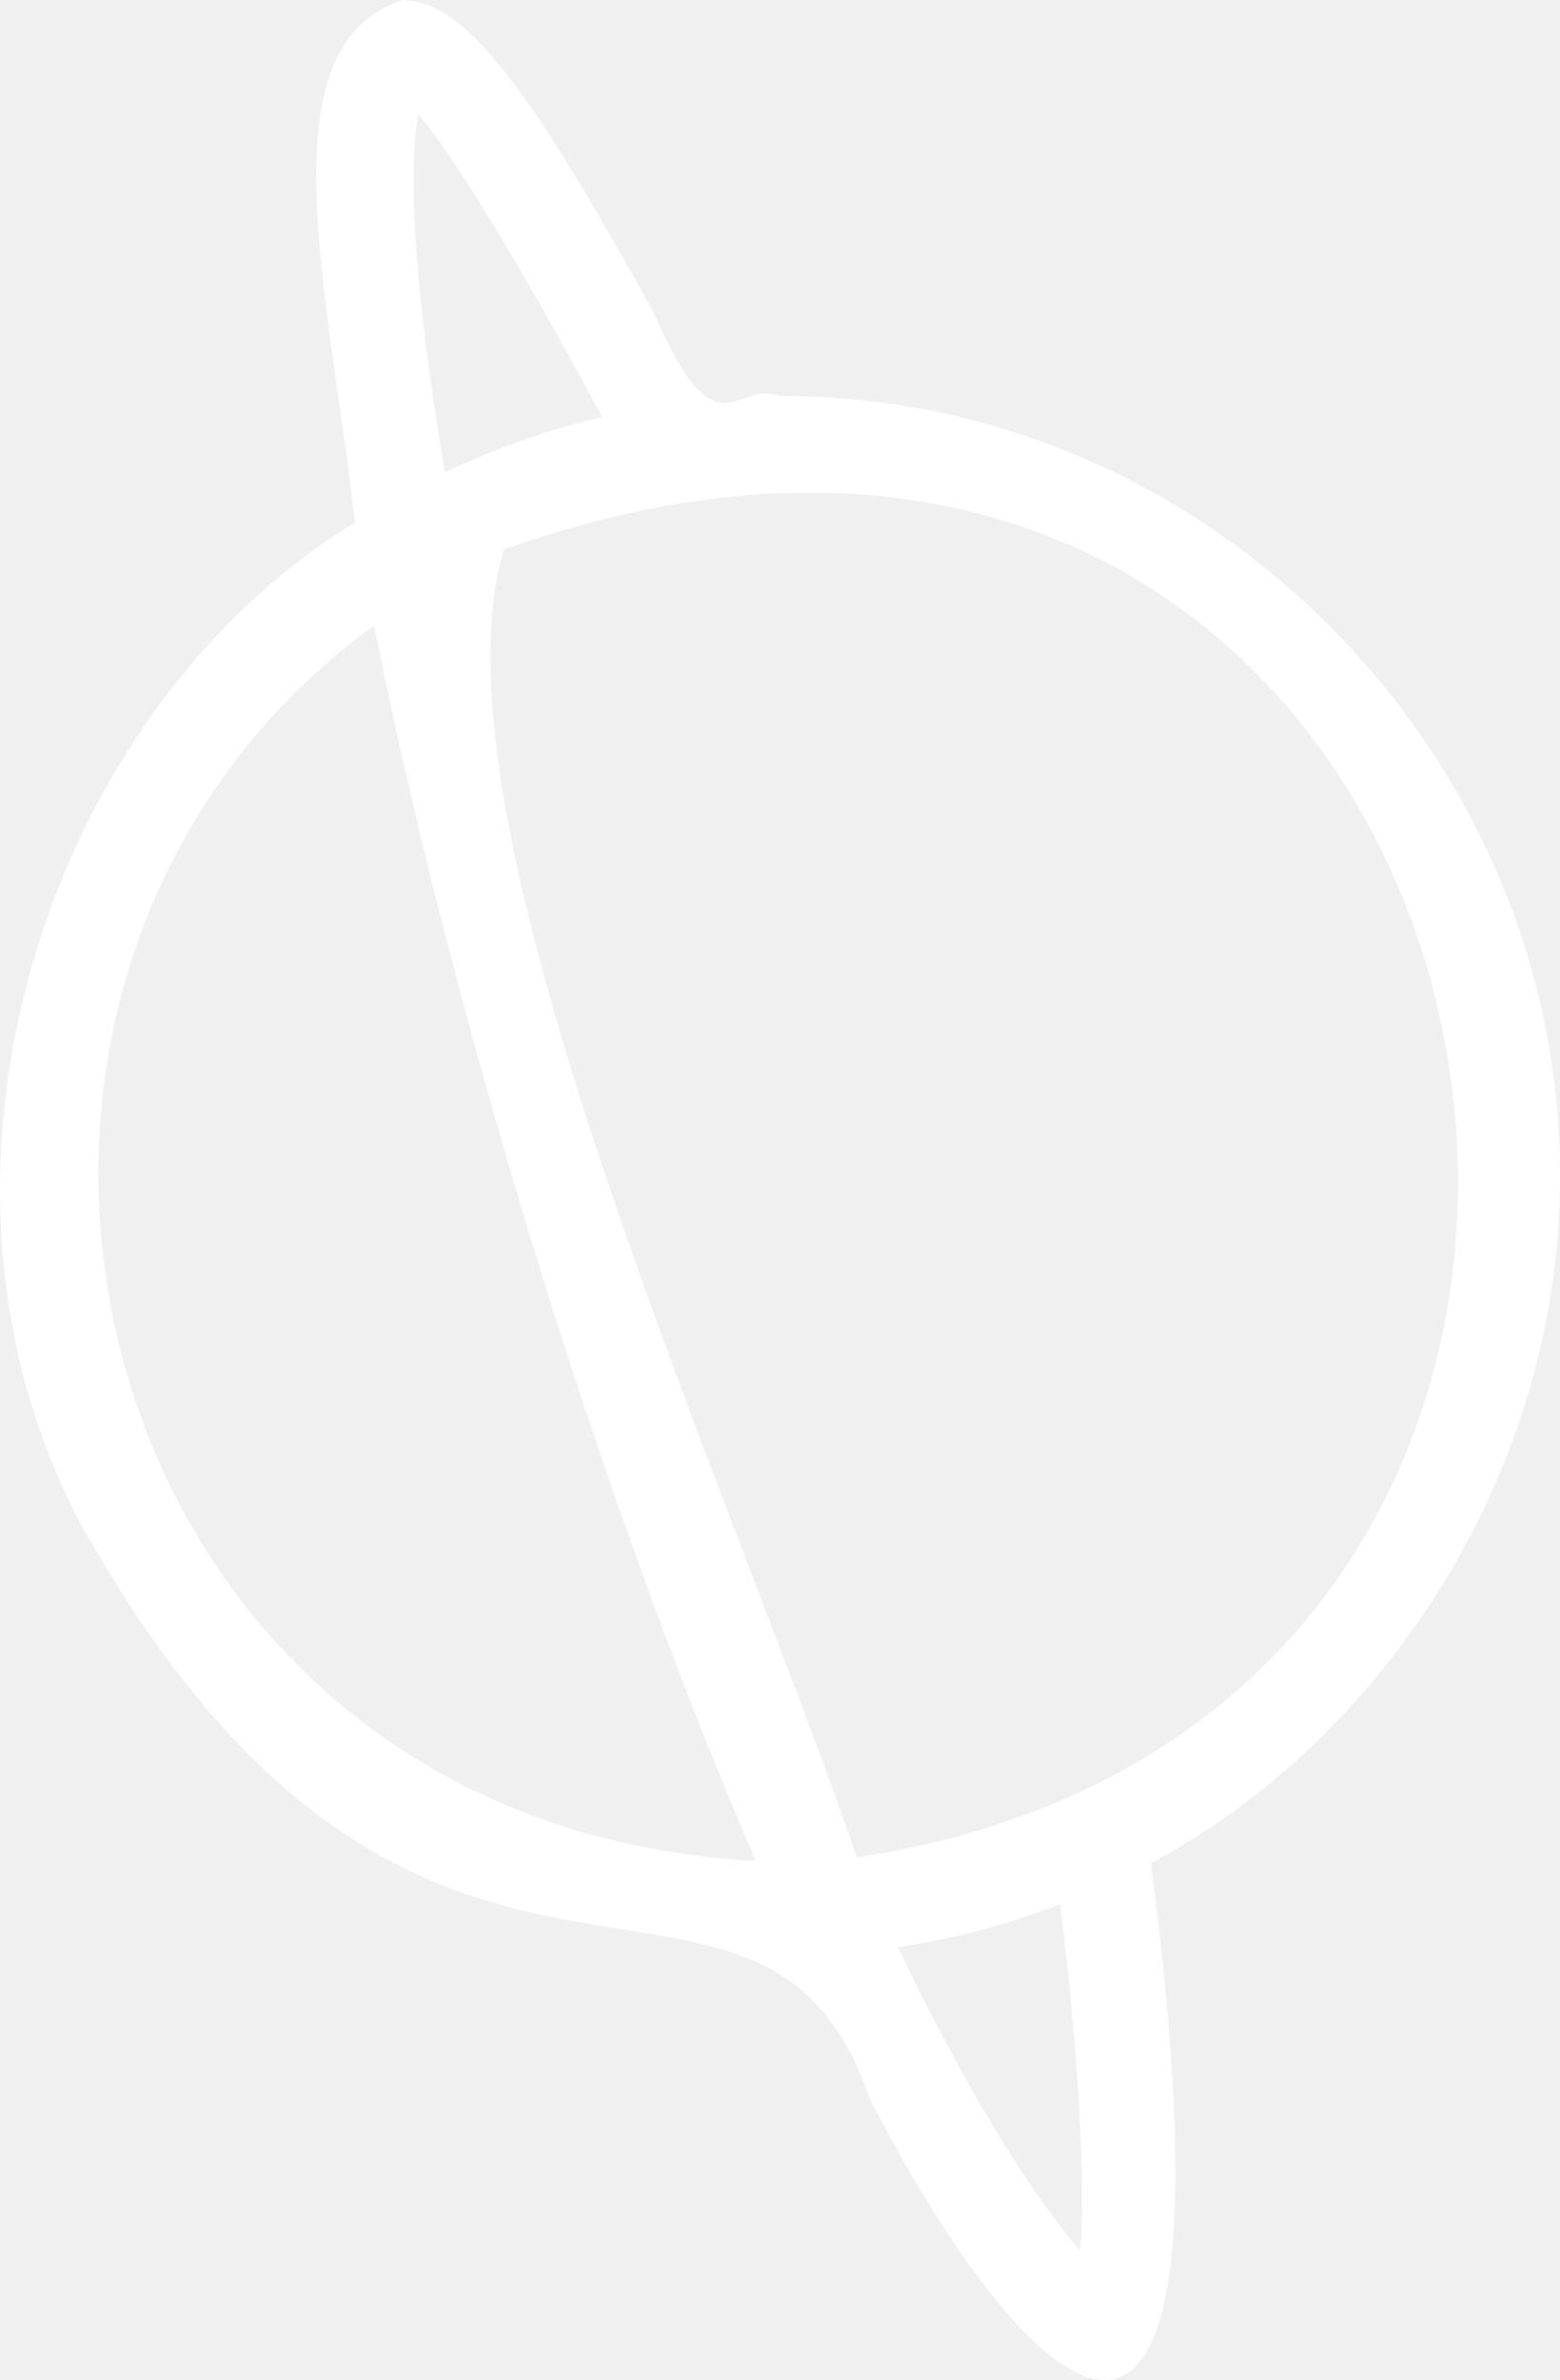
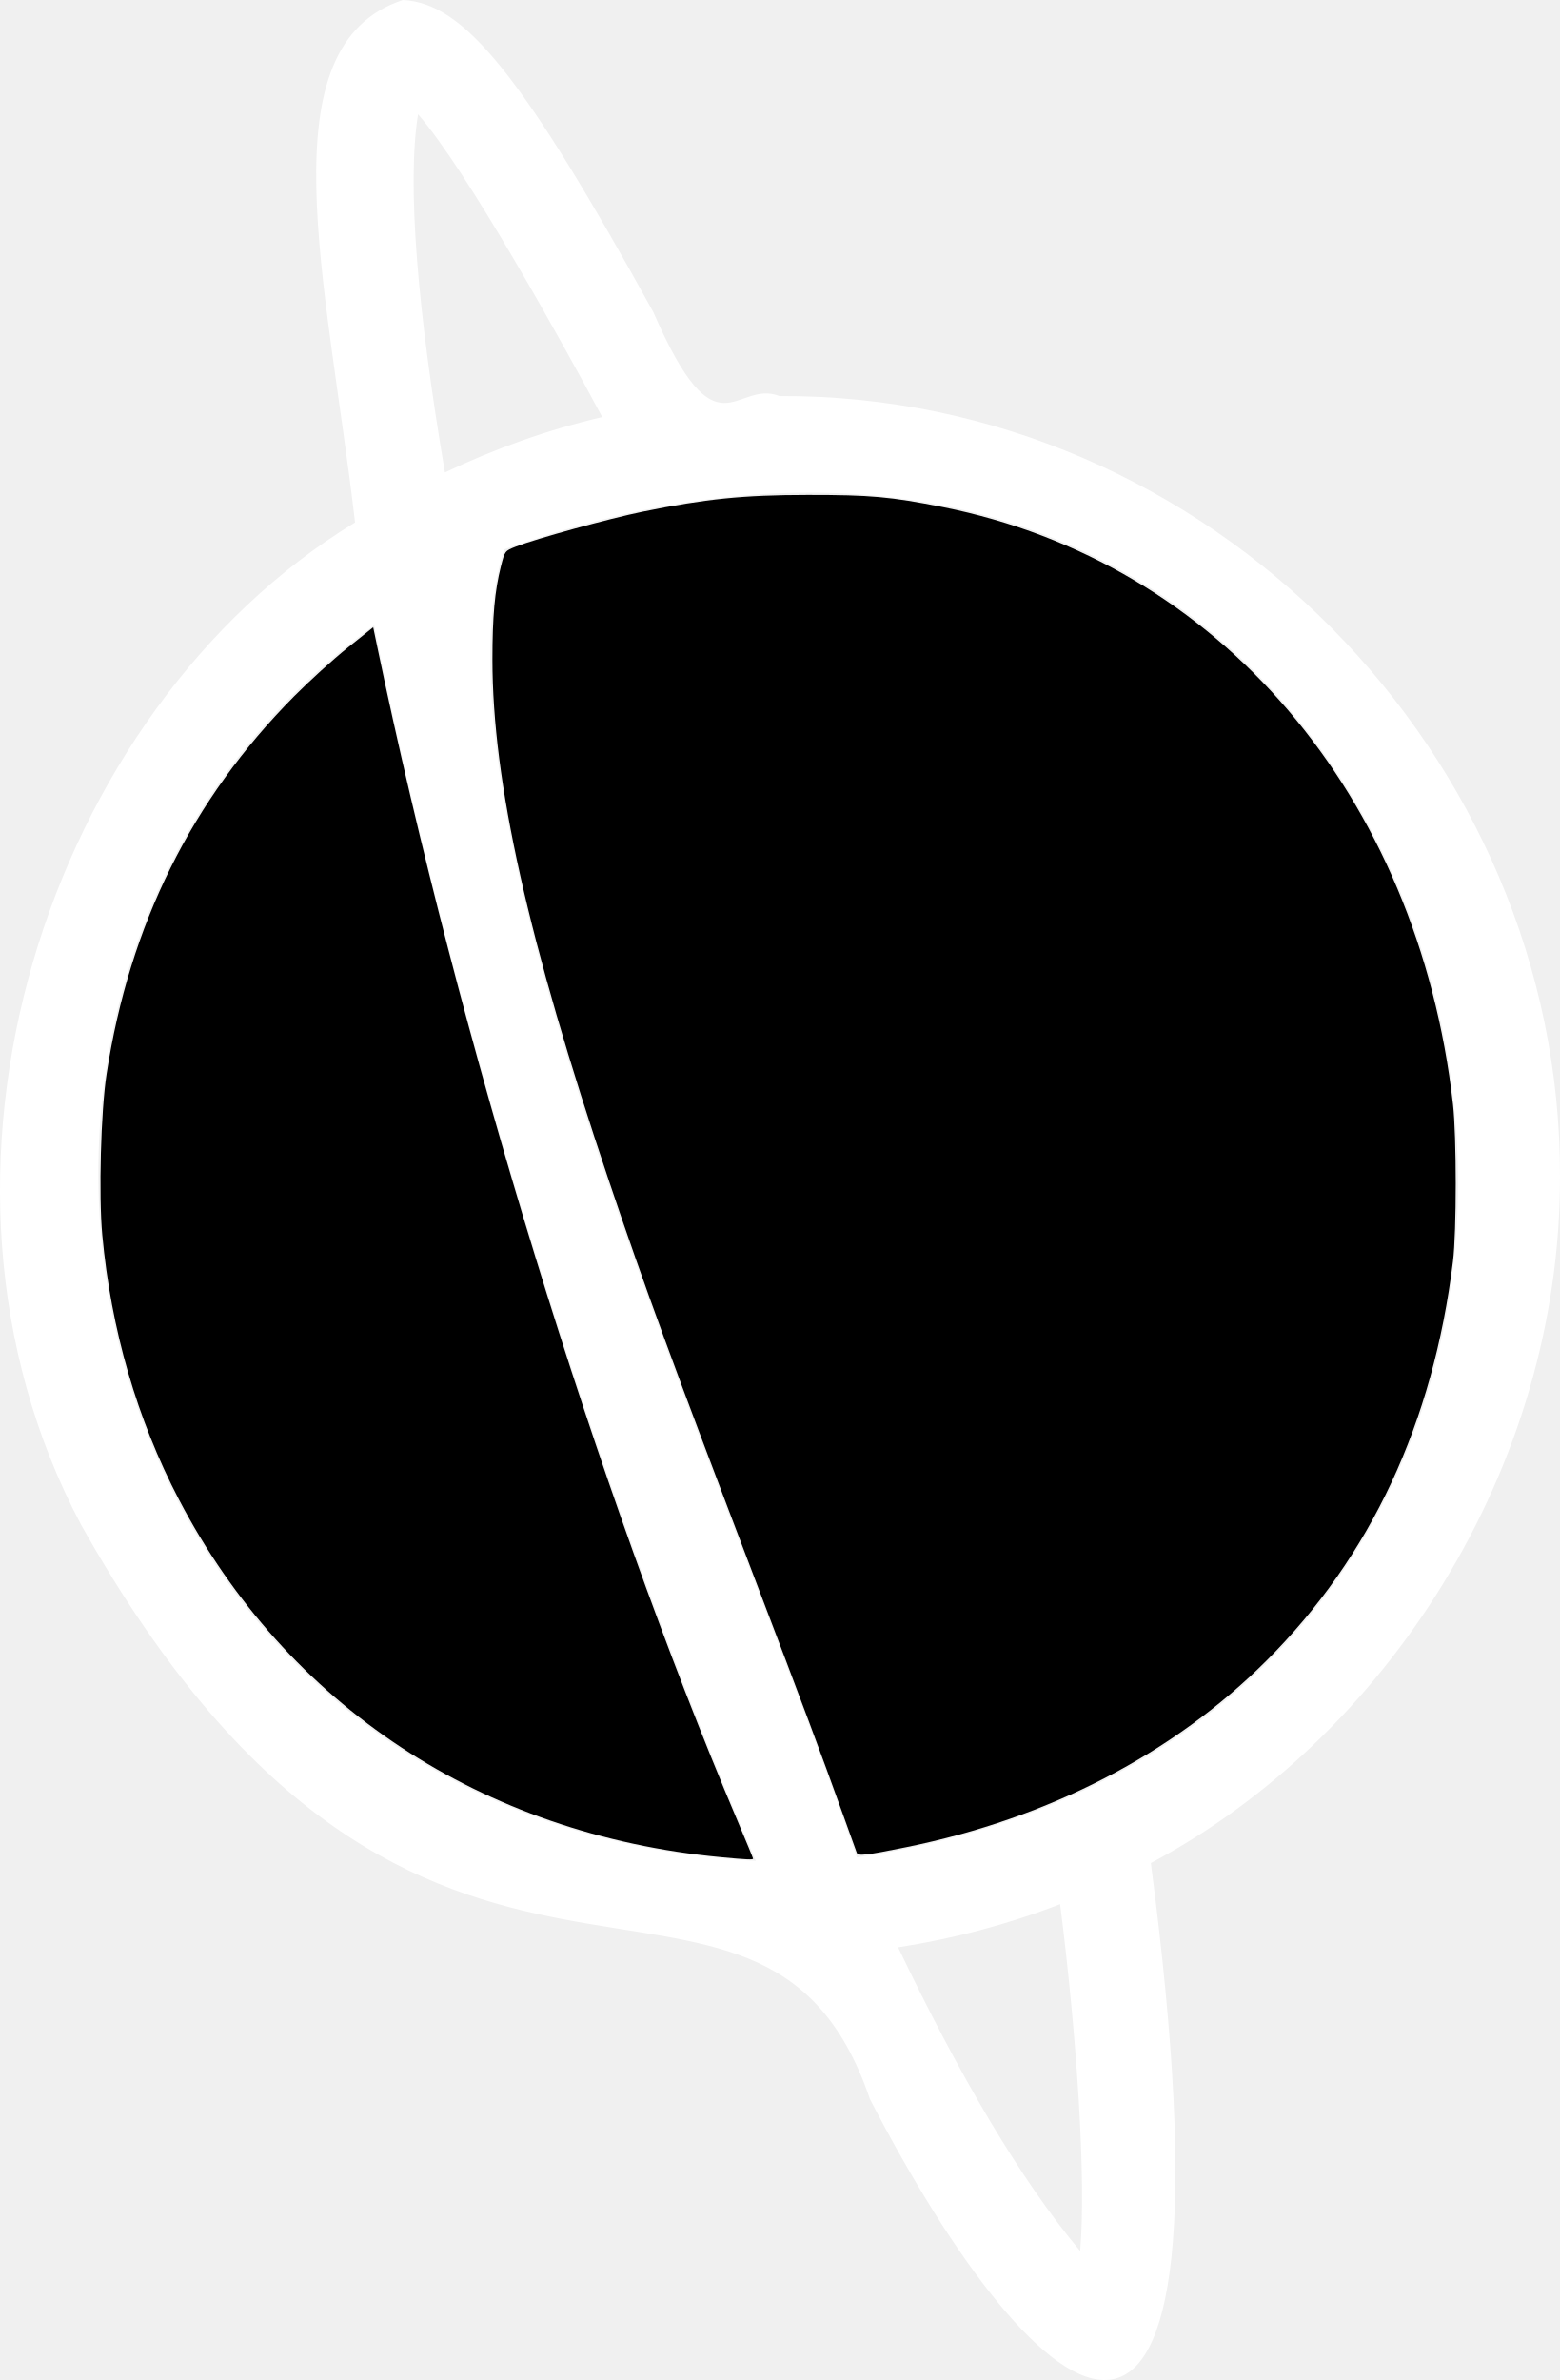
<svg xmlns="http://www.w3.org/2000/svg" version="1.1" id="Capa_1" x="0px" y="0px" viewBox="0 0 107.04 163.272" enable-background="new 0 0 1200 1200" xml:space="preserve" width="107.04" height="163.272">
  <defs id="defs324" />
  <path fill="#253166" d="m 107.04,80.72 c 0.09,-28.81 -24.007,-53.69 -53.554,-53.55 -3.062,-1.19 -4.254,4.37 -8.657,-5.76 -8.978,-16.27 -12.972,-21.19 -17.183,-21.41 -9.533,3.12 -5.217,19.27 -3.284,35.84 -21.097,12.85 -31.575,44.67 -18.804,68.75 23.453,41.82 46.587,17.21 54.136,39.42 11.543,22.28 25.917,34.43 19.273,-16.2 16.138,-8.58 28.107,-27.04 28.073,-47.09 z m -48.244,46.7 c -8.617,-25.11 -29.861,-71.36 -24.212,-89.73 70.981,-25.17 91.89,79.55 24.212,89.73 z m -6.937,0.24 c -46.776,-2.47 -60.031,-60.04 -26.188,-84.76 5.211,26.17 15.223,59.41 26.188,84.76 z M 28.686,7.84 c 3.407,3.91 9.932,15.72 12.636,20.77 -3.769,0.88 -7.374,2.17 -10.792,3.8 -1.874,-11 -2.624,-19.79 -1.844,-24.57 z m 45.43,146.58 c -4.124,-4.91 -8.351,-12.16 -12.491,-20.83 3.856,-0.6 7.575,-1.59 11.116,-2.96 1.147,9 1.801,18.91 1.375,23.79 z" id="path312" style="fill:#ffffff" />
+   <path style="fill:#000000;stroke-width:0.153" d="M 49.456,127.404 C 33.1,125.86 19.667,116.996 12.282,102.876 9.407,97.378 7.614,91.194 7.019,84.722 6.766,81.967 6.918,76.252 7.314,73.682 8.889,63.441 13.154,54.85 20.18,47.769 c 1.051,-1.059 2.702,-2.558 3.669,-3.331 l 1.758,-1.404 0.279,1.338 c 5.631,27.029 15.046,57.703 24.725,80.558 0.584,1.379 1.062,2.539 1.062,2.577 0,0.085 -0.453,0.064 -2.217,-0.102 z" id="path1" />
+   <path style="fill:#000000;stroke-width:0.153" d="m 58.785,127.096 c -0.042,-0.115 -0.484,-1.343 -0.982,-2.731 -1.458,-4.059 -2.696,-7.369 -5.969,-15.952 C 46.151,93.506 44.23,88.268 41.79,81.025 36.221,64.488 33.792,53.628 33.788,45.252 c -0.001,-2.953 0.16,-4.727 0.583,-6.403 0.265,-1.048 0.269,-1.053 1.021,-1.349 1.4,-0.55 6.401,-1.927 8.712,-2.399 4.318,-0.882 6.902,-1.144 11.313,-1.148 4.294,-0.004 5.715,0.124 9.256,0.829 18.95,3.773 32.606,19.746 35.024,40.969 0.252,2.213 0.252,8.734 -2.67e-4,10.778 -1.37,11.104 -5.627,20.225 -12.777,27.375 -6.407,6.407 -14.932,10.825 -24.721,12.812 -2.81,0.57 -3.324,0.628 -3.414,0.381 z" id="path2" />
</svg>
